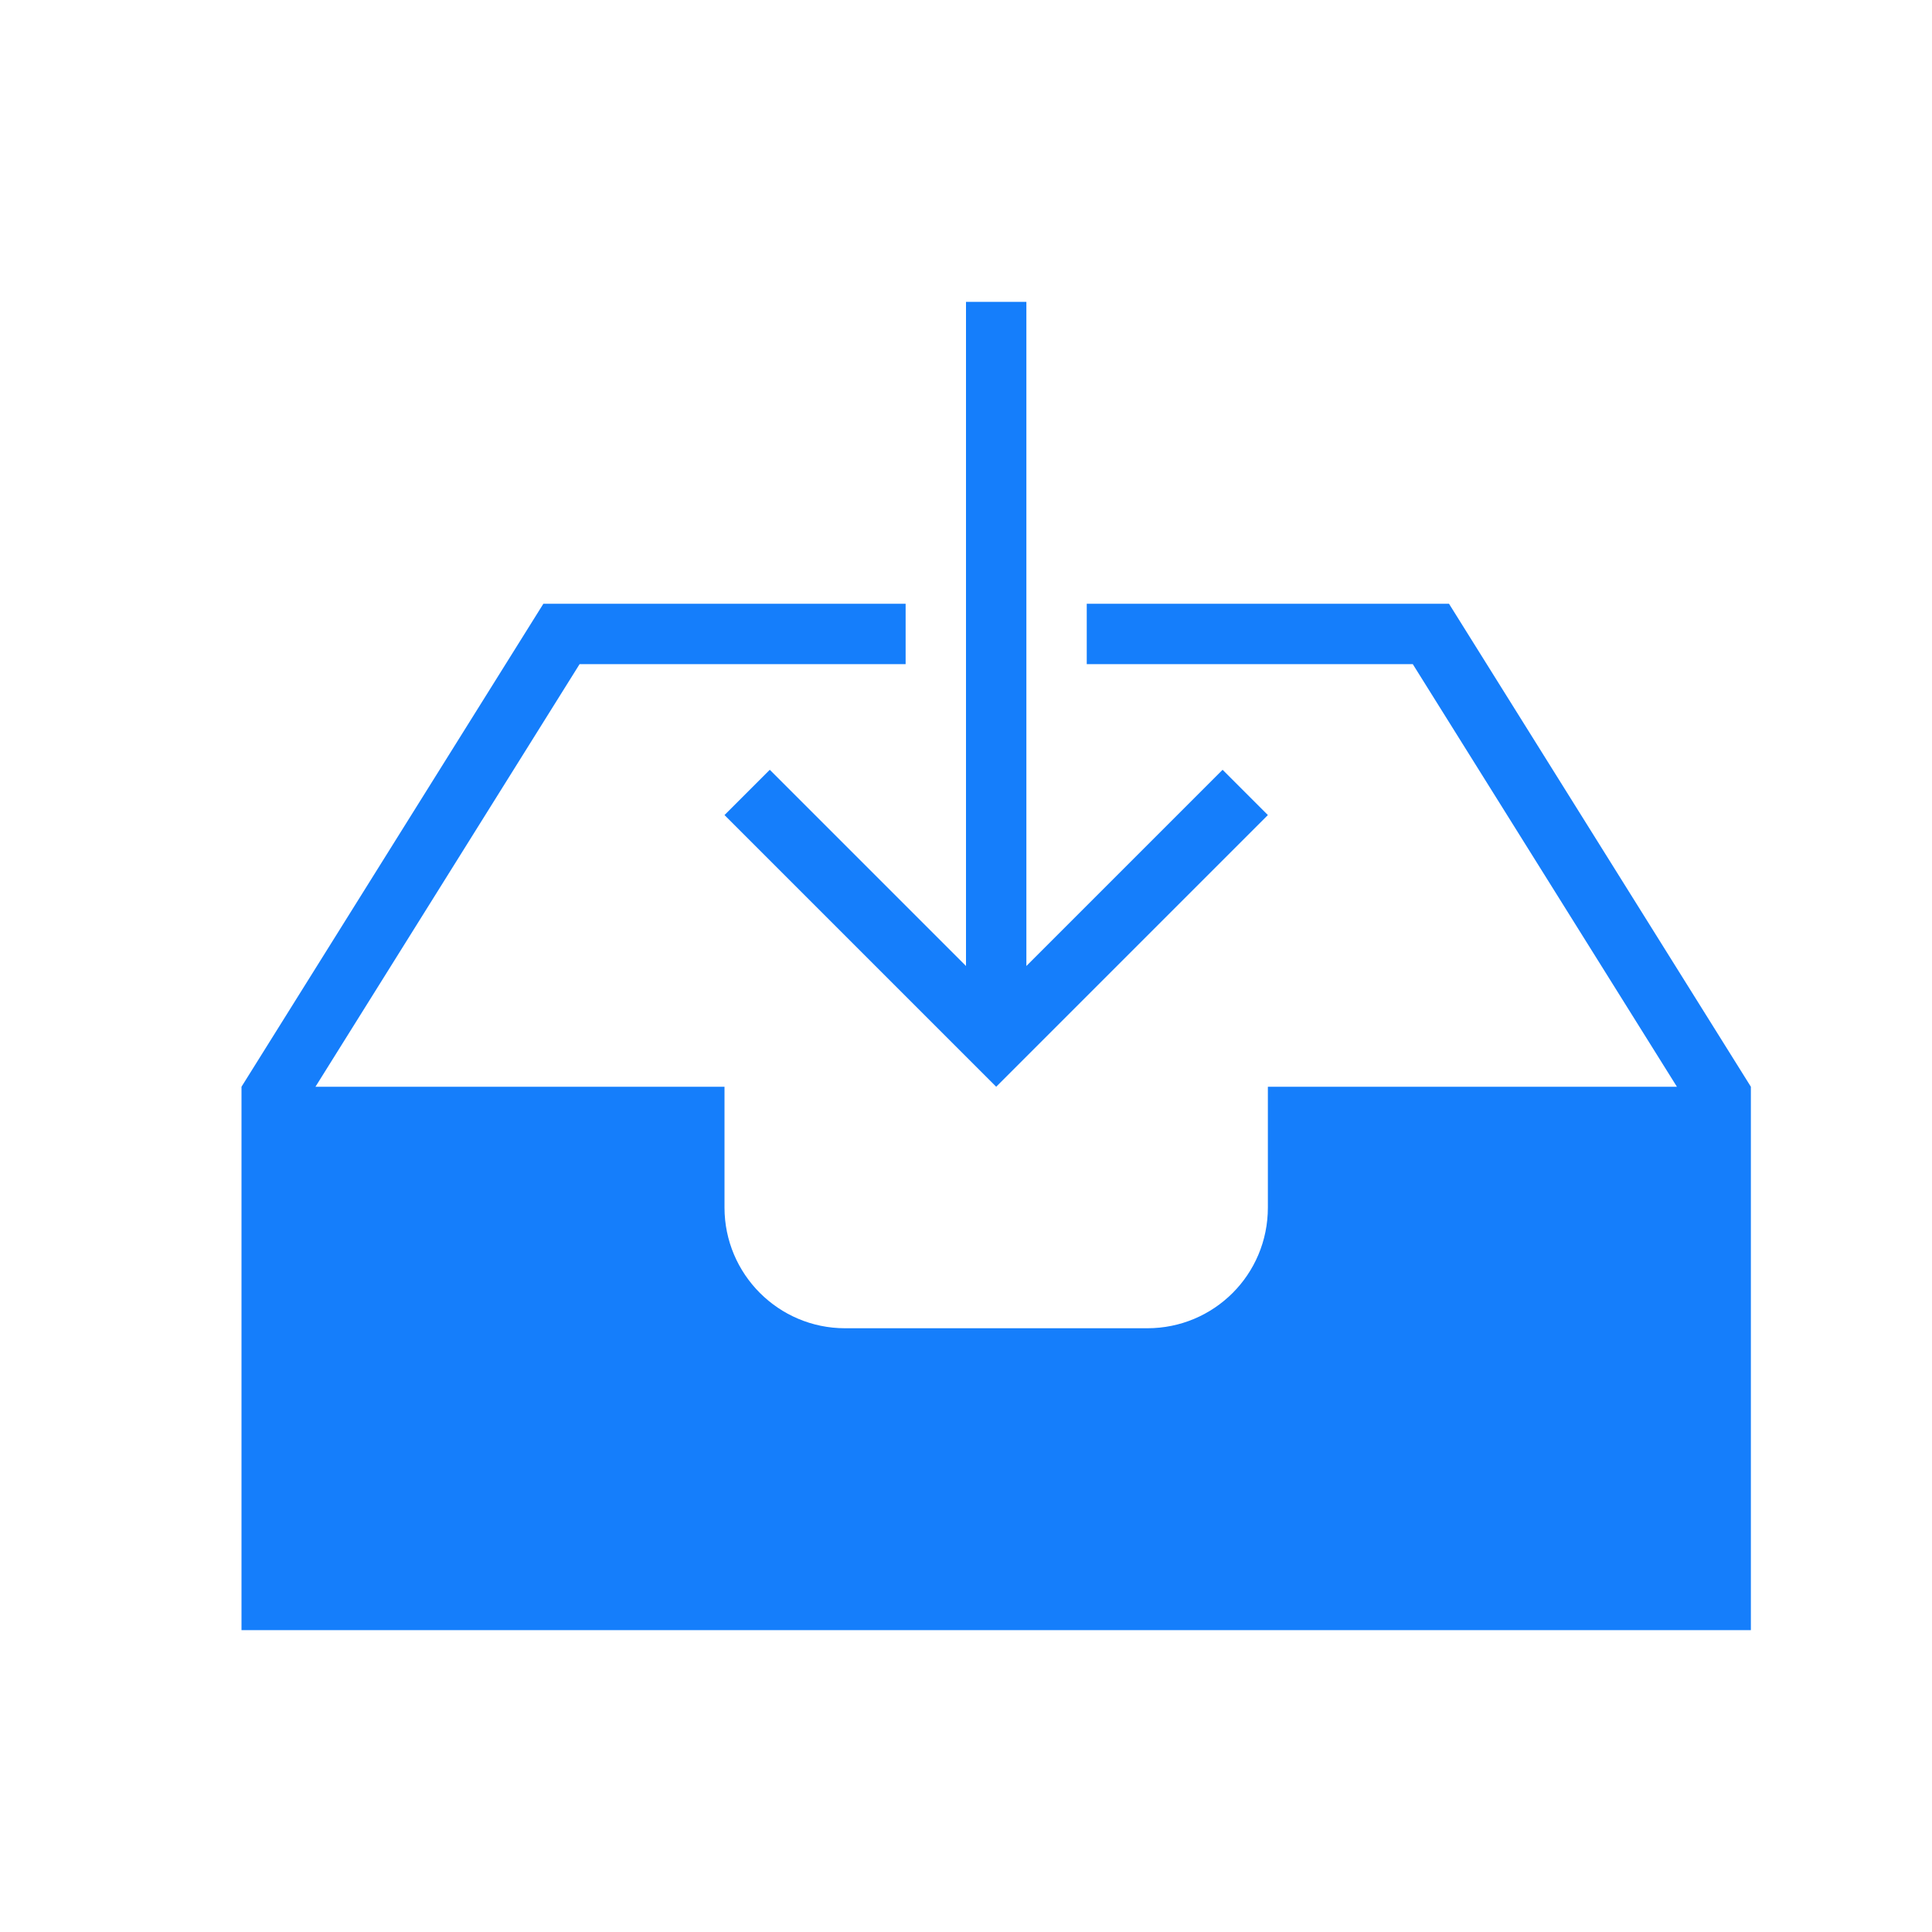
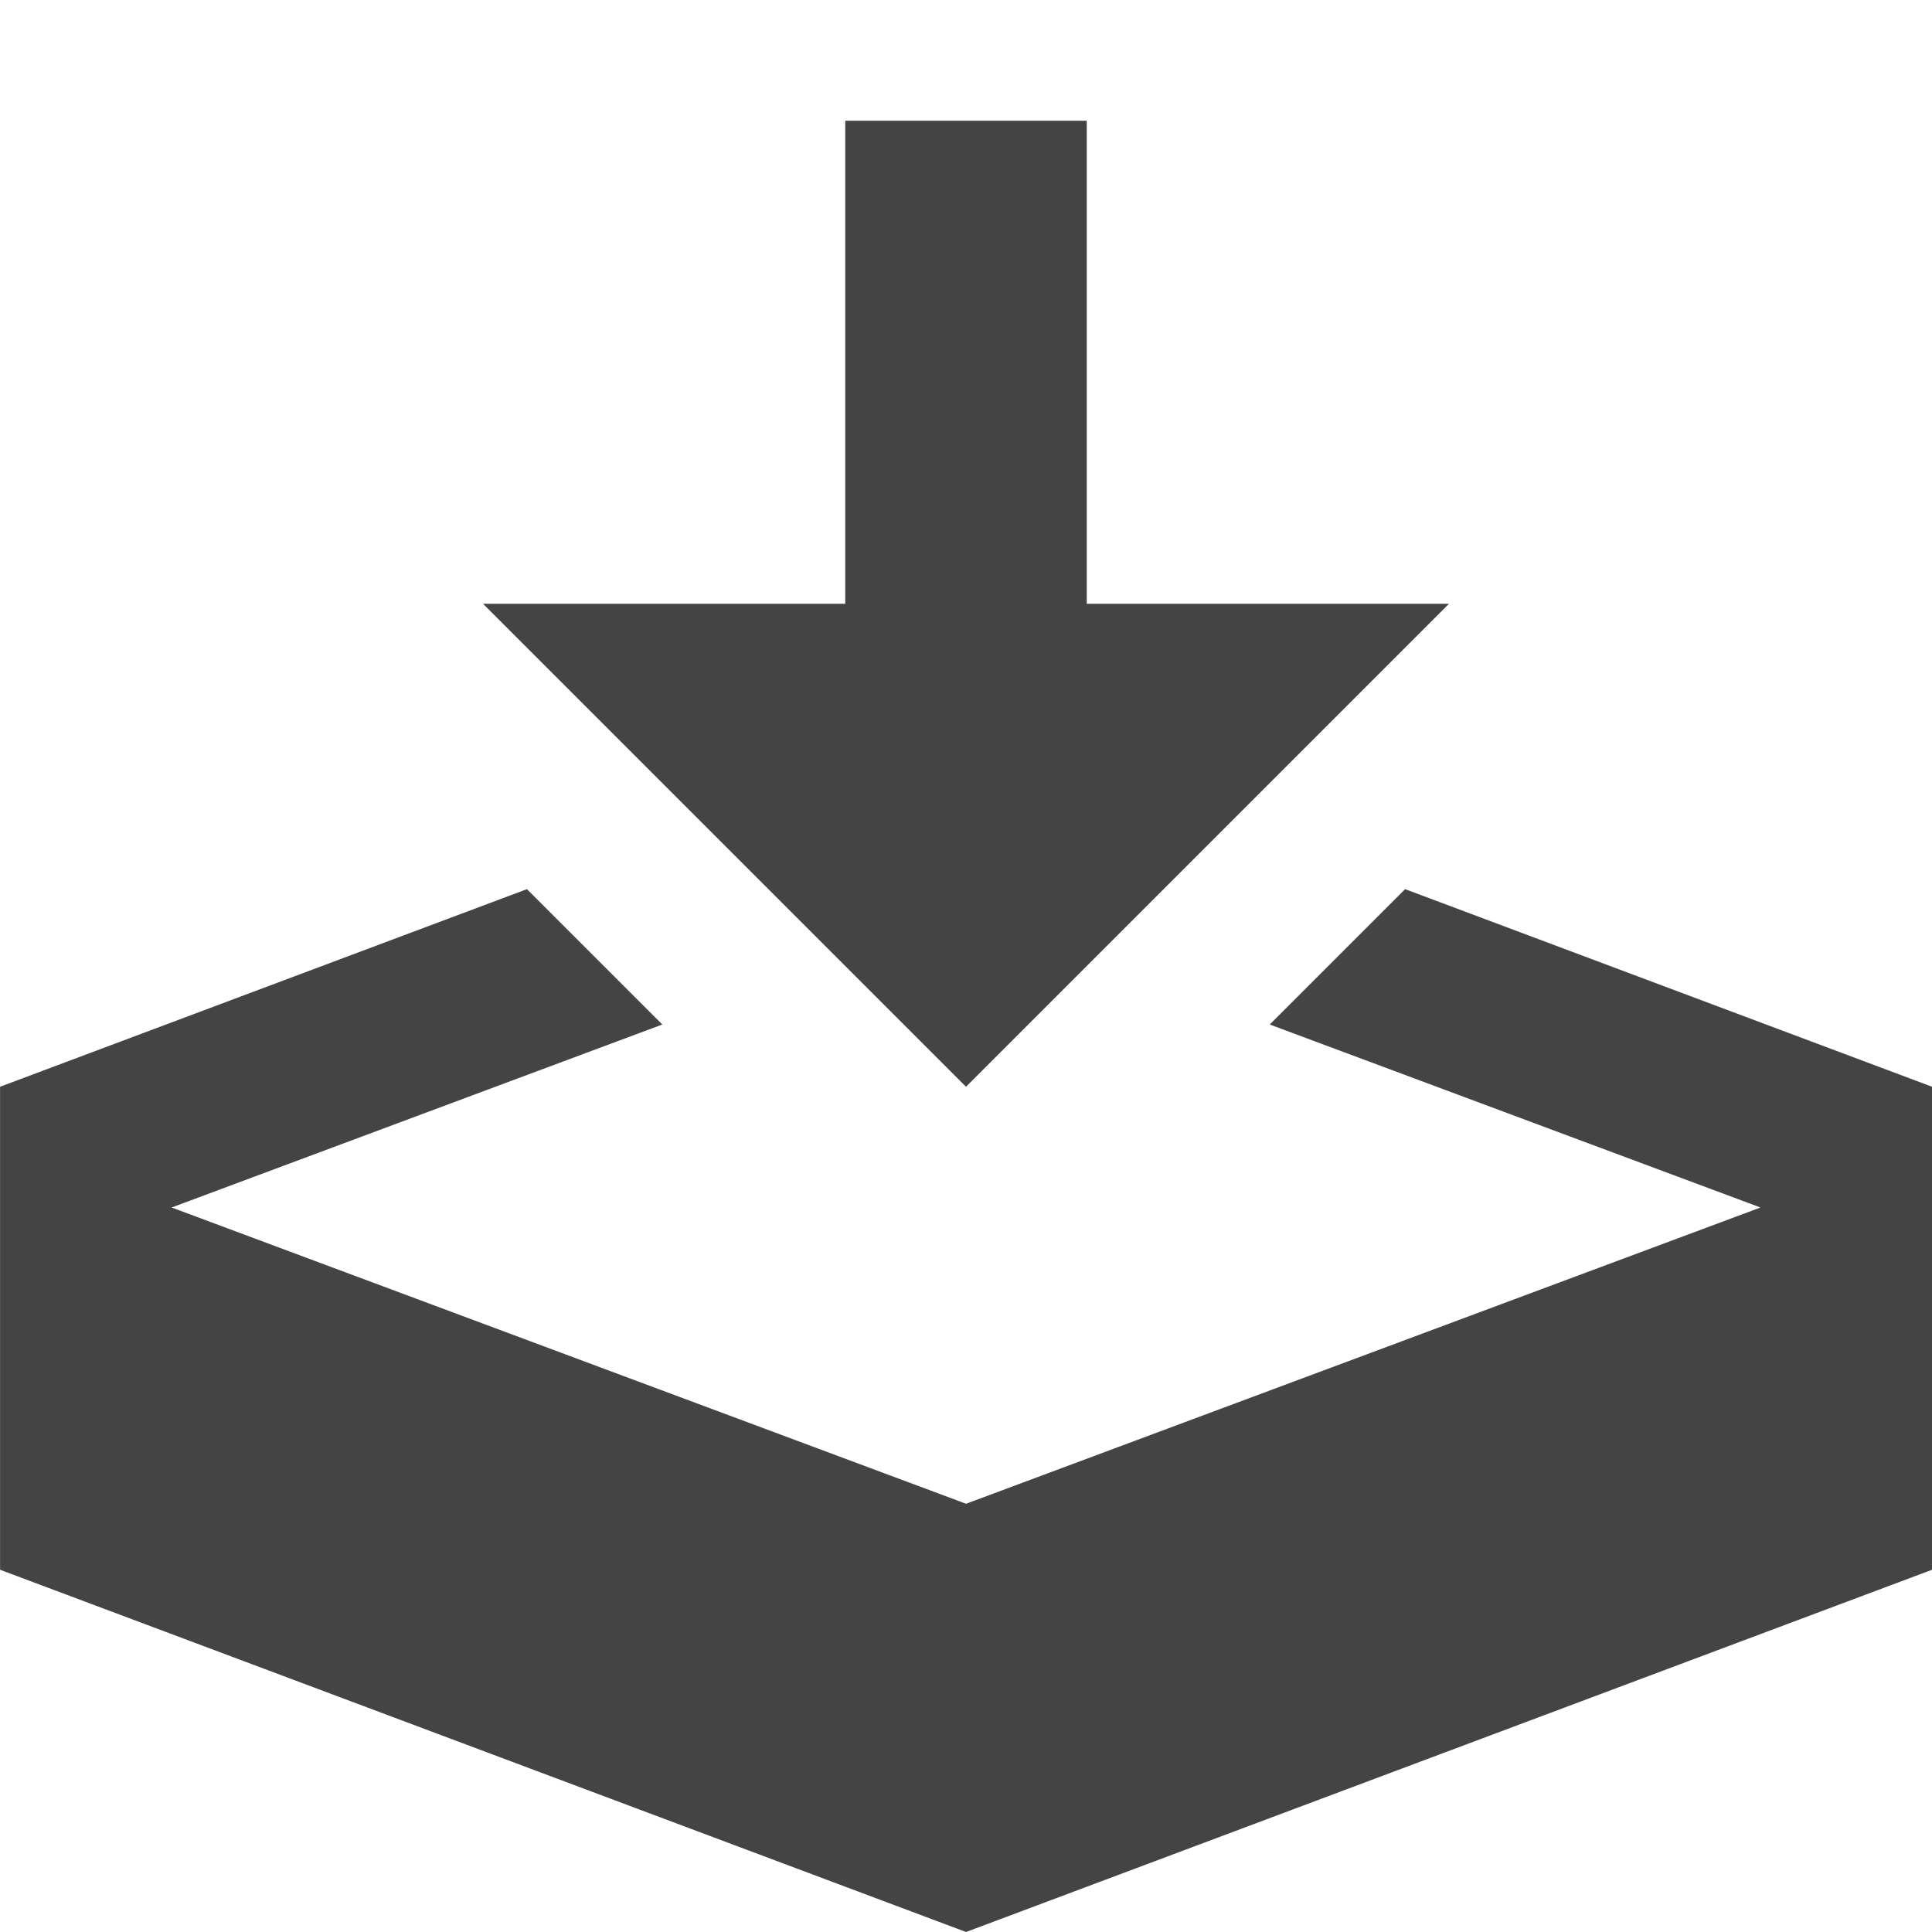
- <svg xmlns="http://www.w3.org/2000/svg" height="32px" version="1.1" viewBox="0 0 32 32" width="32px">
-   <defs />
-   <g fill="none" fill-rule="evenodd" id="Page-1" stroke="none" stroke-width="1">
-     <g fill="#157EFB" id="icon-92-inbox-download">
-       <path d="M16,16 L12.75,12.75 L12,13.5 L16.5,18 L21,13.5 L20.25,12.75 L17,16 L17,5 L16,5 L16,16 L16,16 L16,16 Z M21,18 L27.775,18 L27.775,18 L23.4,11 L18,11 L18,10 L24,10 L29,18 L29,19 L29,27 L4,27 L4,18 L9,10 L15,10 L15,11 L9.6,11 L5.225,18 L12,18 L12,20 C12,21.105 12.896,22 13.997,22 L19.003,22 C20.106,22 21,21.112 21,20 L21,18 L21,18 Z" id="inbox-download" />
-     </g>
-   </g>
+ <svg xmlns="http://www.w3.org/2000/svg" version="1.1" width="32" height="32" viewBox="0 0 32 32">
+   <path d="M16 18l8-8h-6v-8h-4v8h-6zM23.273 14.727l-2.242 2.242 8.128 3.031-13.158 4.907-13.158-4.907 8.127-3.031-2.242-2.242-8.727 3.273v8l16 6 16-6v-8z" fill="#444444" />
</svg>
